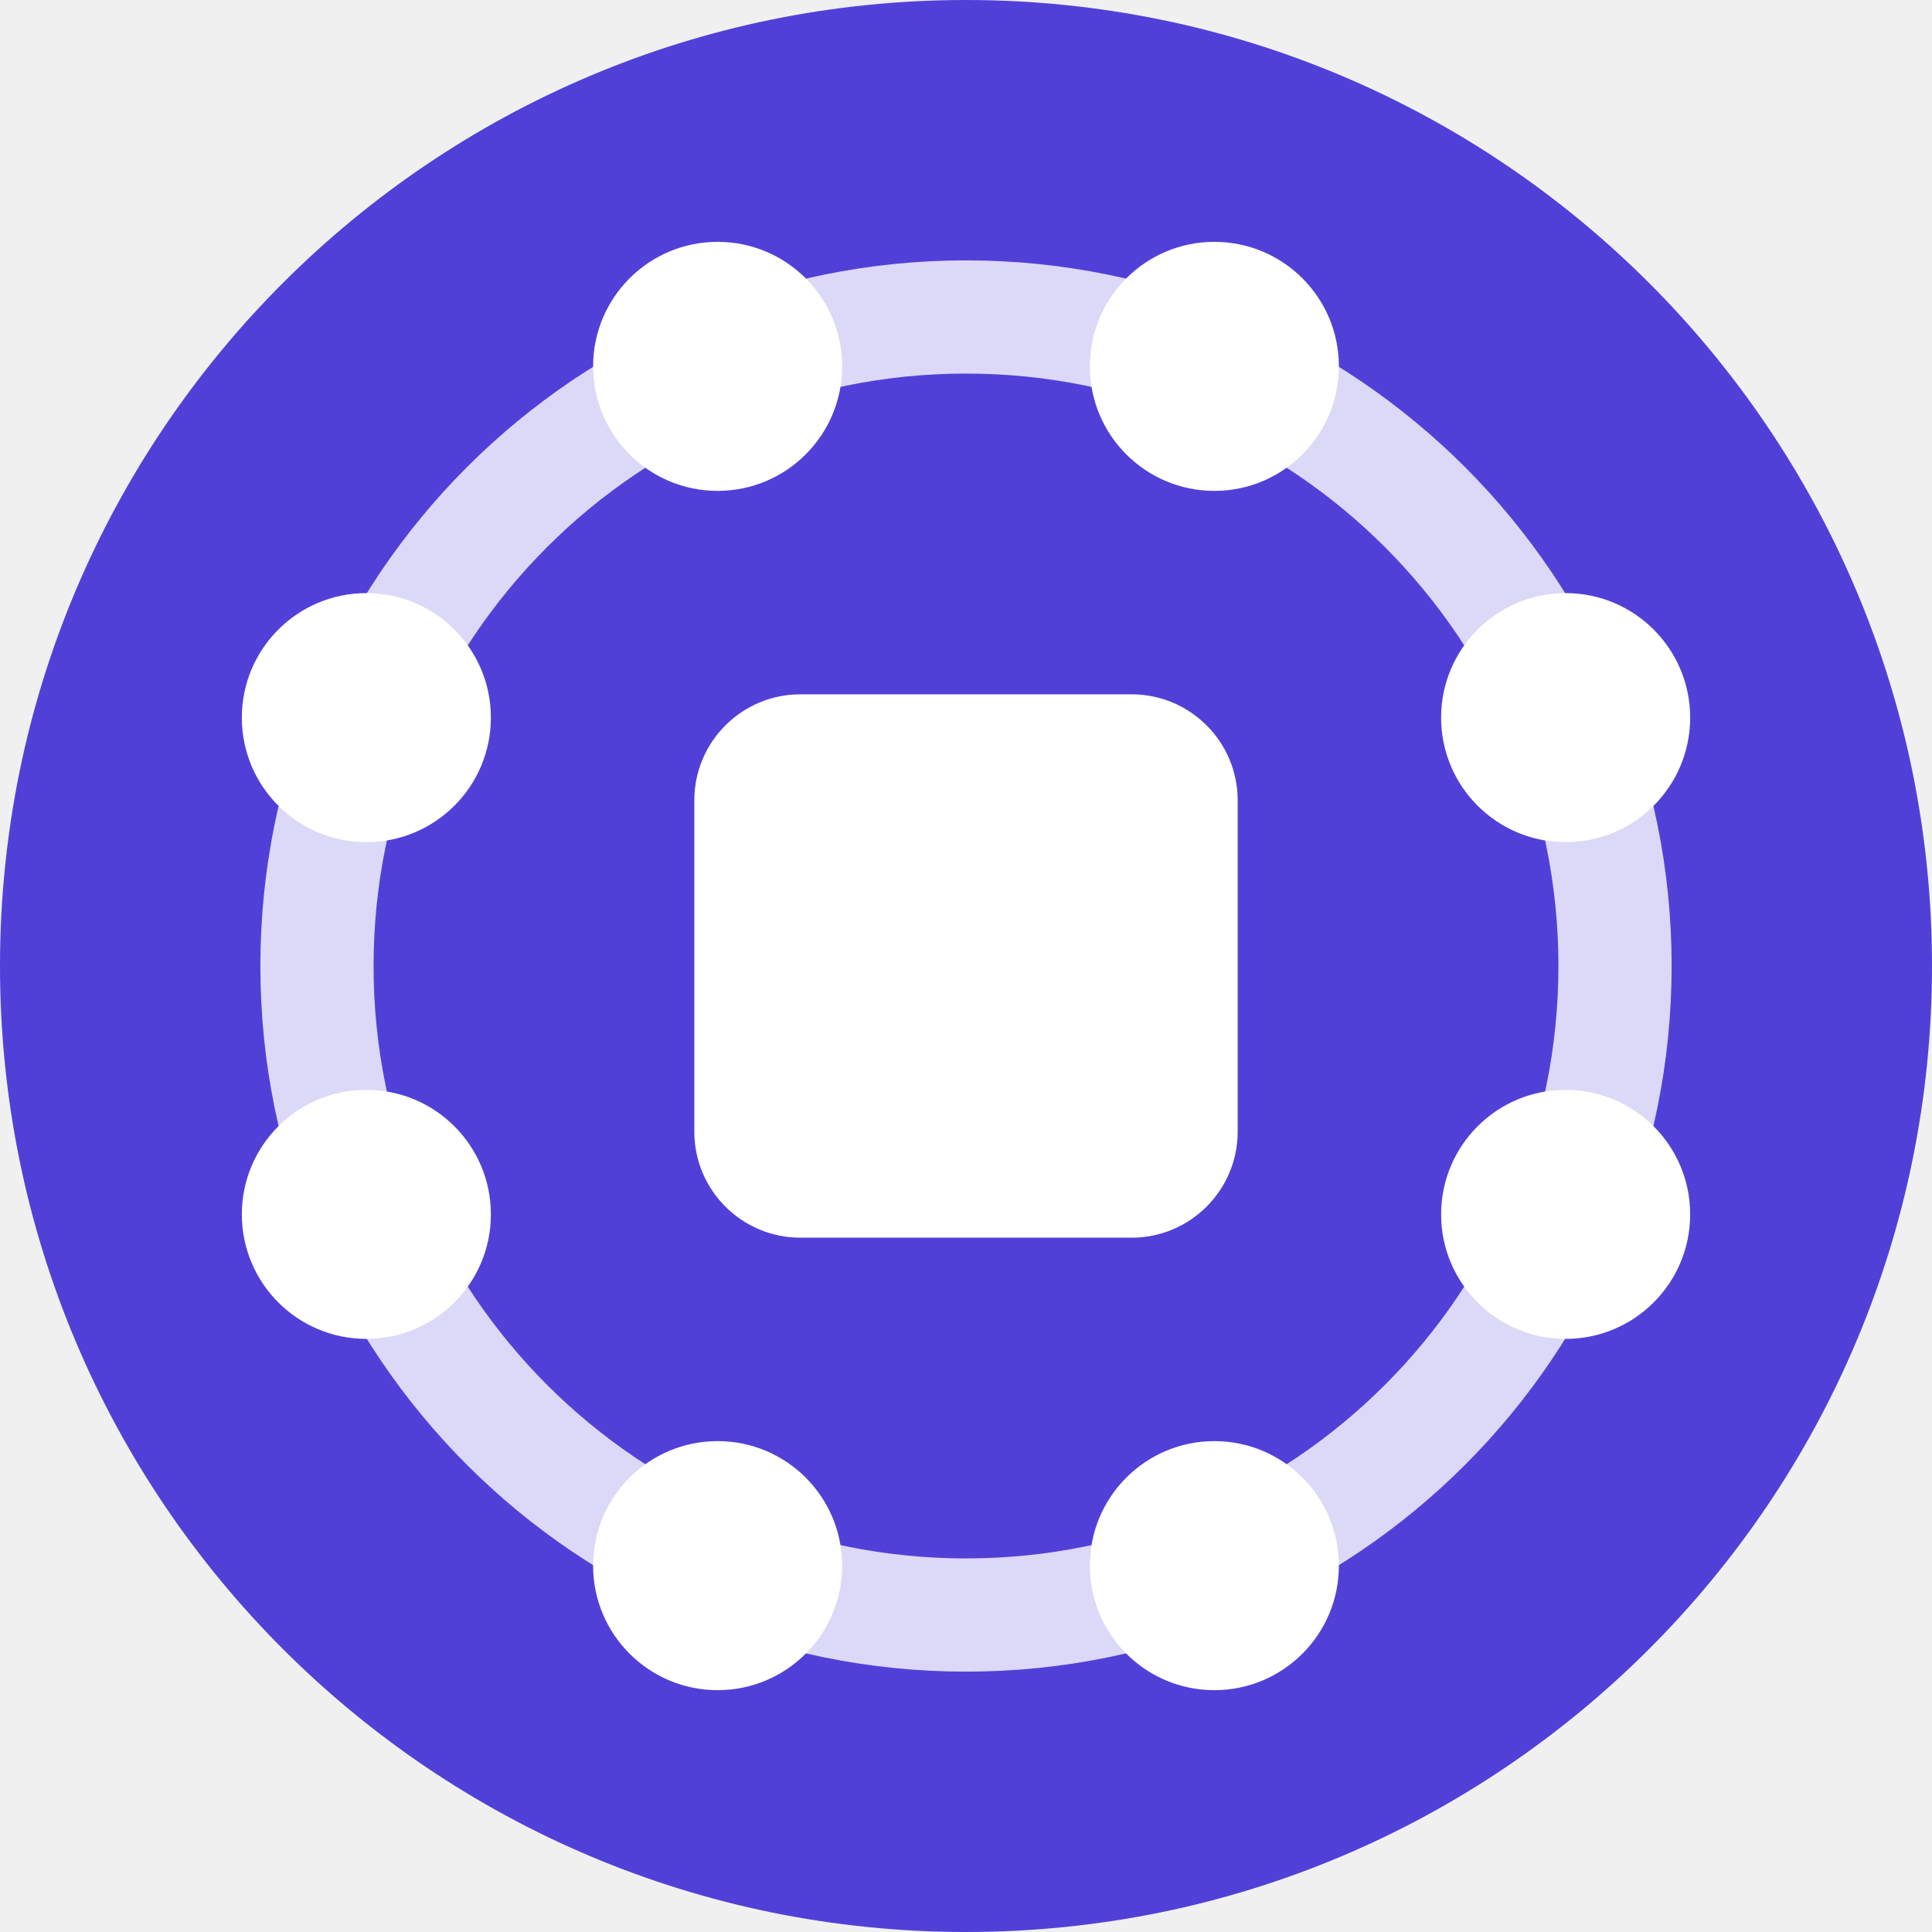
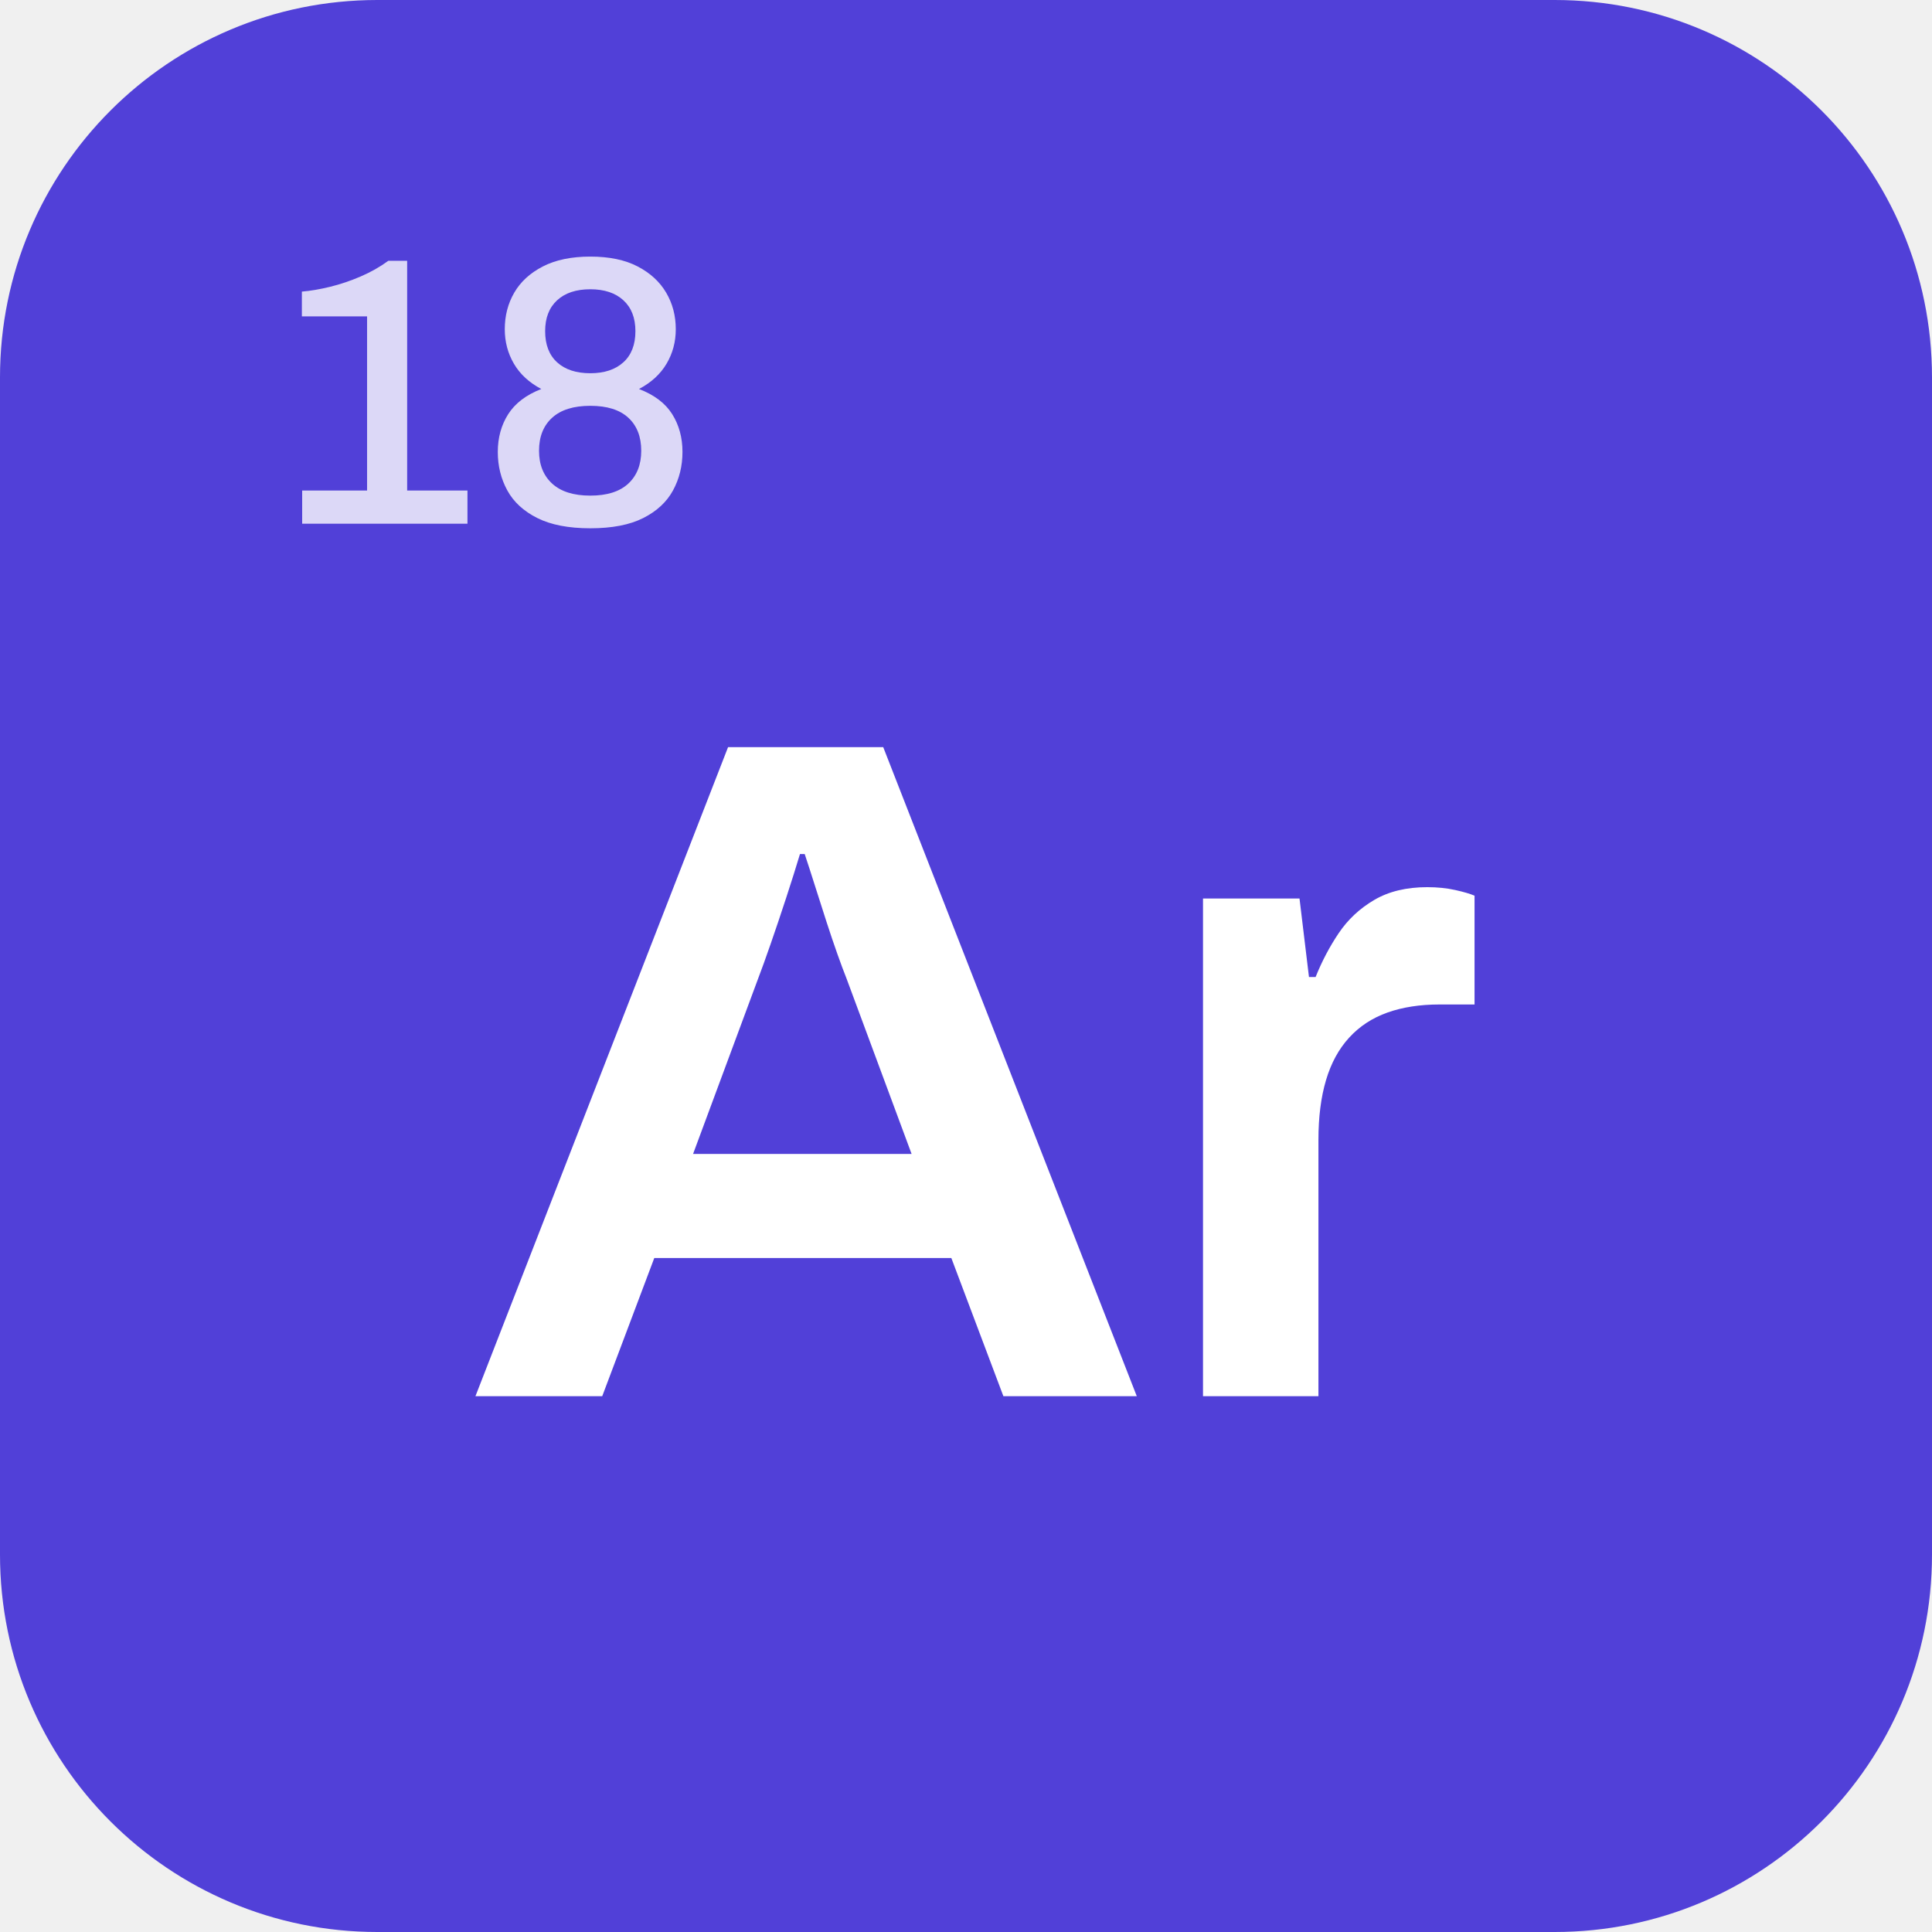
<svg xmlns="http://www.w3.org/2000/svg" viewBox="0 0 512 512" width="512" height="512" role="img" aria-label="Argon Labs">
-   <circle cx="256" cy="256" r="256.00" fill="#5140D8" />
-   <circle cx="256" cy="256" r="172.00" fill="none" stroke="#DCD8F7" stroke-width="30.00" />
-   <circle cx="321.82" cy="97.09" r="33.00" fill="#FFFFFF" />
-   <circle cx="414.91" cy="190.18" r="33.00" fill="#FFFFFF" />
-   <circle cx="414.91" cy="321.82" r="33.00" fill="#FFFFFF" />
-   <circle cx="321.82" cy="414.91" r="33.00" fill="#FFFFFF" />
-   <circle cx="190.18" cy="414.91" r="33.00" fill="#FFFFFF" />
-   <circle cx="97.09" cy="321.82" r="33.00" fill="#FFFFFF" />
-   <circle cx="97.09" cy="190.18" r="33.00" fill="#FFFFFF" />
-   <circle cx="190.18" cy="97.09" r="33.00" fill="#FFFFFF" />
-   <rect x="184.00" y="184.00" width="144.00" height="144.00" rx="28.12" fill="#FFFFFF" />
+   <rect width="512" height="512" rx="100" fill="#5140D8" />
+   <path d="M80.077 138.783V129.999H97.278V83.847H80.0V77.277Q83.412 76.998 87.47 76.004Q91.528 75.011 95.565 73.275Q99.602 71.538 102.902 69.118H107.901V129.999H123.883V138.783ZM156.443 140.0Q147.796 140.0 142.369 137.274Q136.942 134.549 134.432 129.947Q131.921 125.345 131.921 119.768Q131.921 114.089 134.682 109.754Q137.444 105.42 143.449 103.087Q138.633 100.552 136.202 96.408Q133.771 92.264 133.771 87.246Q133.771 81.871 136.294 77.535Q138.817 73.199 143.889 70.6Q148.96 68.0 156.443 68.0Q163.95 68.0 168.958 70.6Q173.967 73.199 176.528 77.535Q179.09 81.871 179.09 87.246Q179.09 92.264 176.633 96.408Q174.175 100.552 169.335 103.087Q175.417 105.42 178.14 109.754Q180.863 114.089 180.863 119.768Q180.863 125.345 178.365 129.947Q175.867 134.549 170.49 137.274Q165.114 140.0 156.443 140.0ZM156.443 131.342Q163.086 131.342 166.511 128.156Q169.935 124.97 169.935 119.455Q169.935 113.864 166.511 110.704Q163.086 107.544 156.443 107.544Q149.799 107.544 146.324 110.704Q142.849 113.864 142.849 119.455Q142.849 124.97 146.324 128.156Q149.799 131.342 156.443 131.342ZM156.443 98.91Q162.001 98.91 165.197 96.016Q168.392 93.122 168.392 87.761Q168.392 82.501 165.209 79.58Q162.026 76.658 156.443 76.658Q150.808 76.658 147.638 79.58Q144.468 82.501 144.468 87.761Q144.468 93.122 147.638 96.016Q150.808 98.91 156.443 98.91Z" fill="#DCD8F7" />
+   <path d="M126.0 370.0 192.945 198H234.064L301.259 370.0H265.907L252.117 333.394H173.388L159.598 370.0ZM183.668 305.813H241.586L224.286 259.178Q223.283 256.671 221.904 252.784Q220.525 248.898 219.02 244.259Q217.516 239.621 216.012 234.857Q214.507 230.093 213.254 226.332H212.0Q210.496 231.347 208.364 237.866Q206.233 244.385 204.227 250.152Q202.222 255.918 200.968 259.178ZM318.81 370.0V238.117H344.385L346.892 258.927H348.647Q351.155 252.659 354.79 247.268Q358.426 241.878 364.192 238.493Q369.959 235.108 378.233 235.108Q382.245 235.108 385.63 235.86Q389.015 236.612 390.77 237.364V266.198H381.493Q373.72 266.198 367.703 268.329Q361.685 270.461 357.548 274.974Q353.411 279.487 351.405 286.257Q349.399 293.026 349.399 302.052V370.0Z" fill="#FFFFFF" />
</svg>
